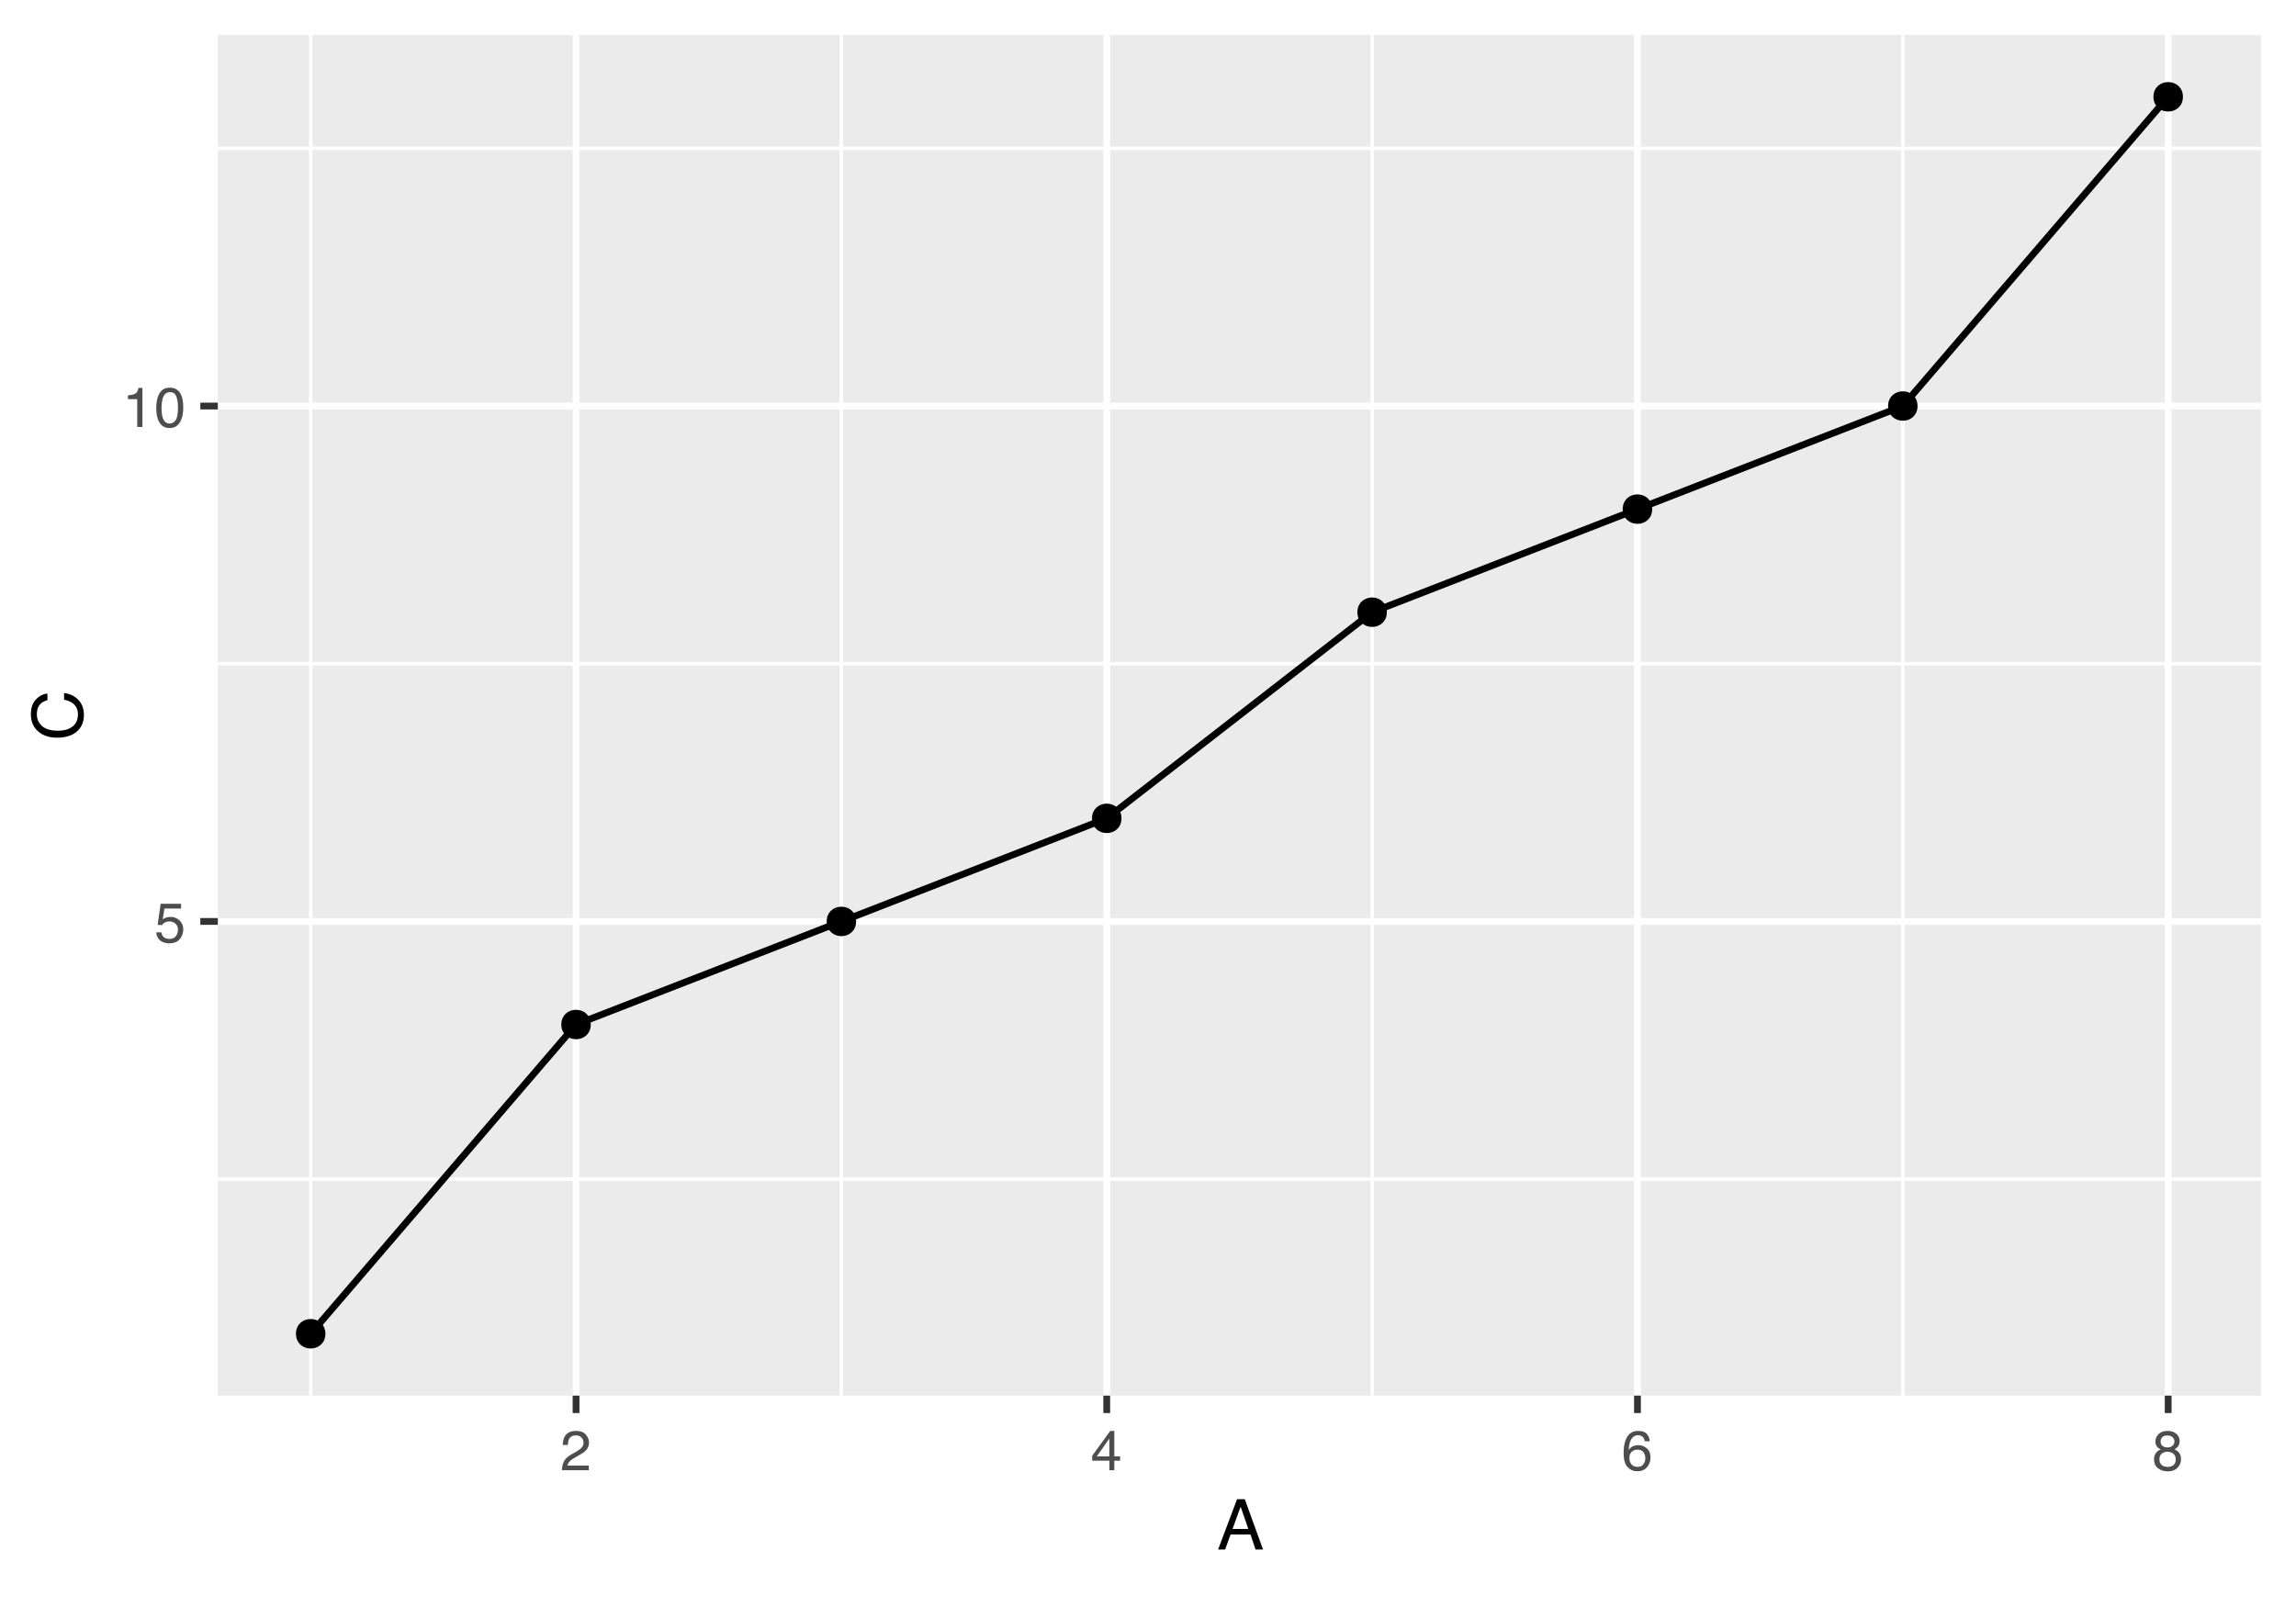
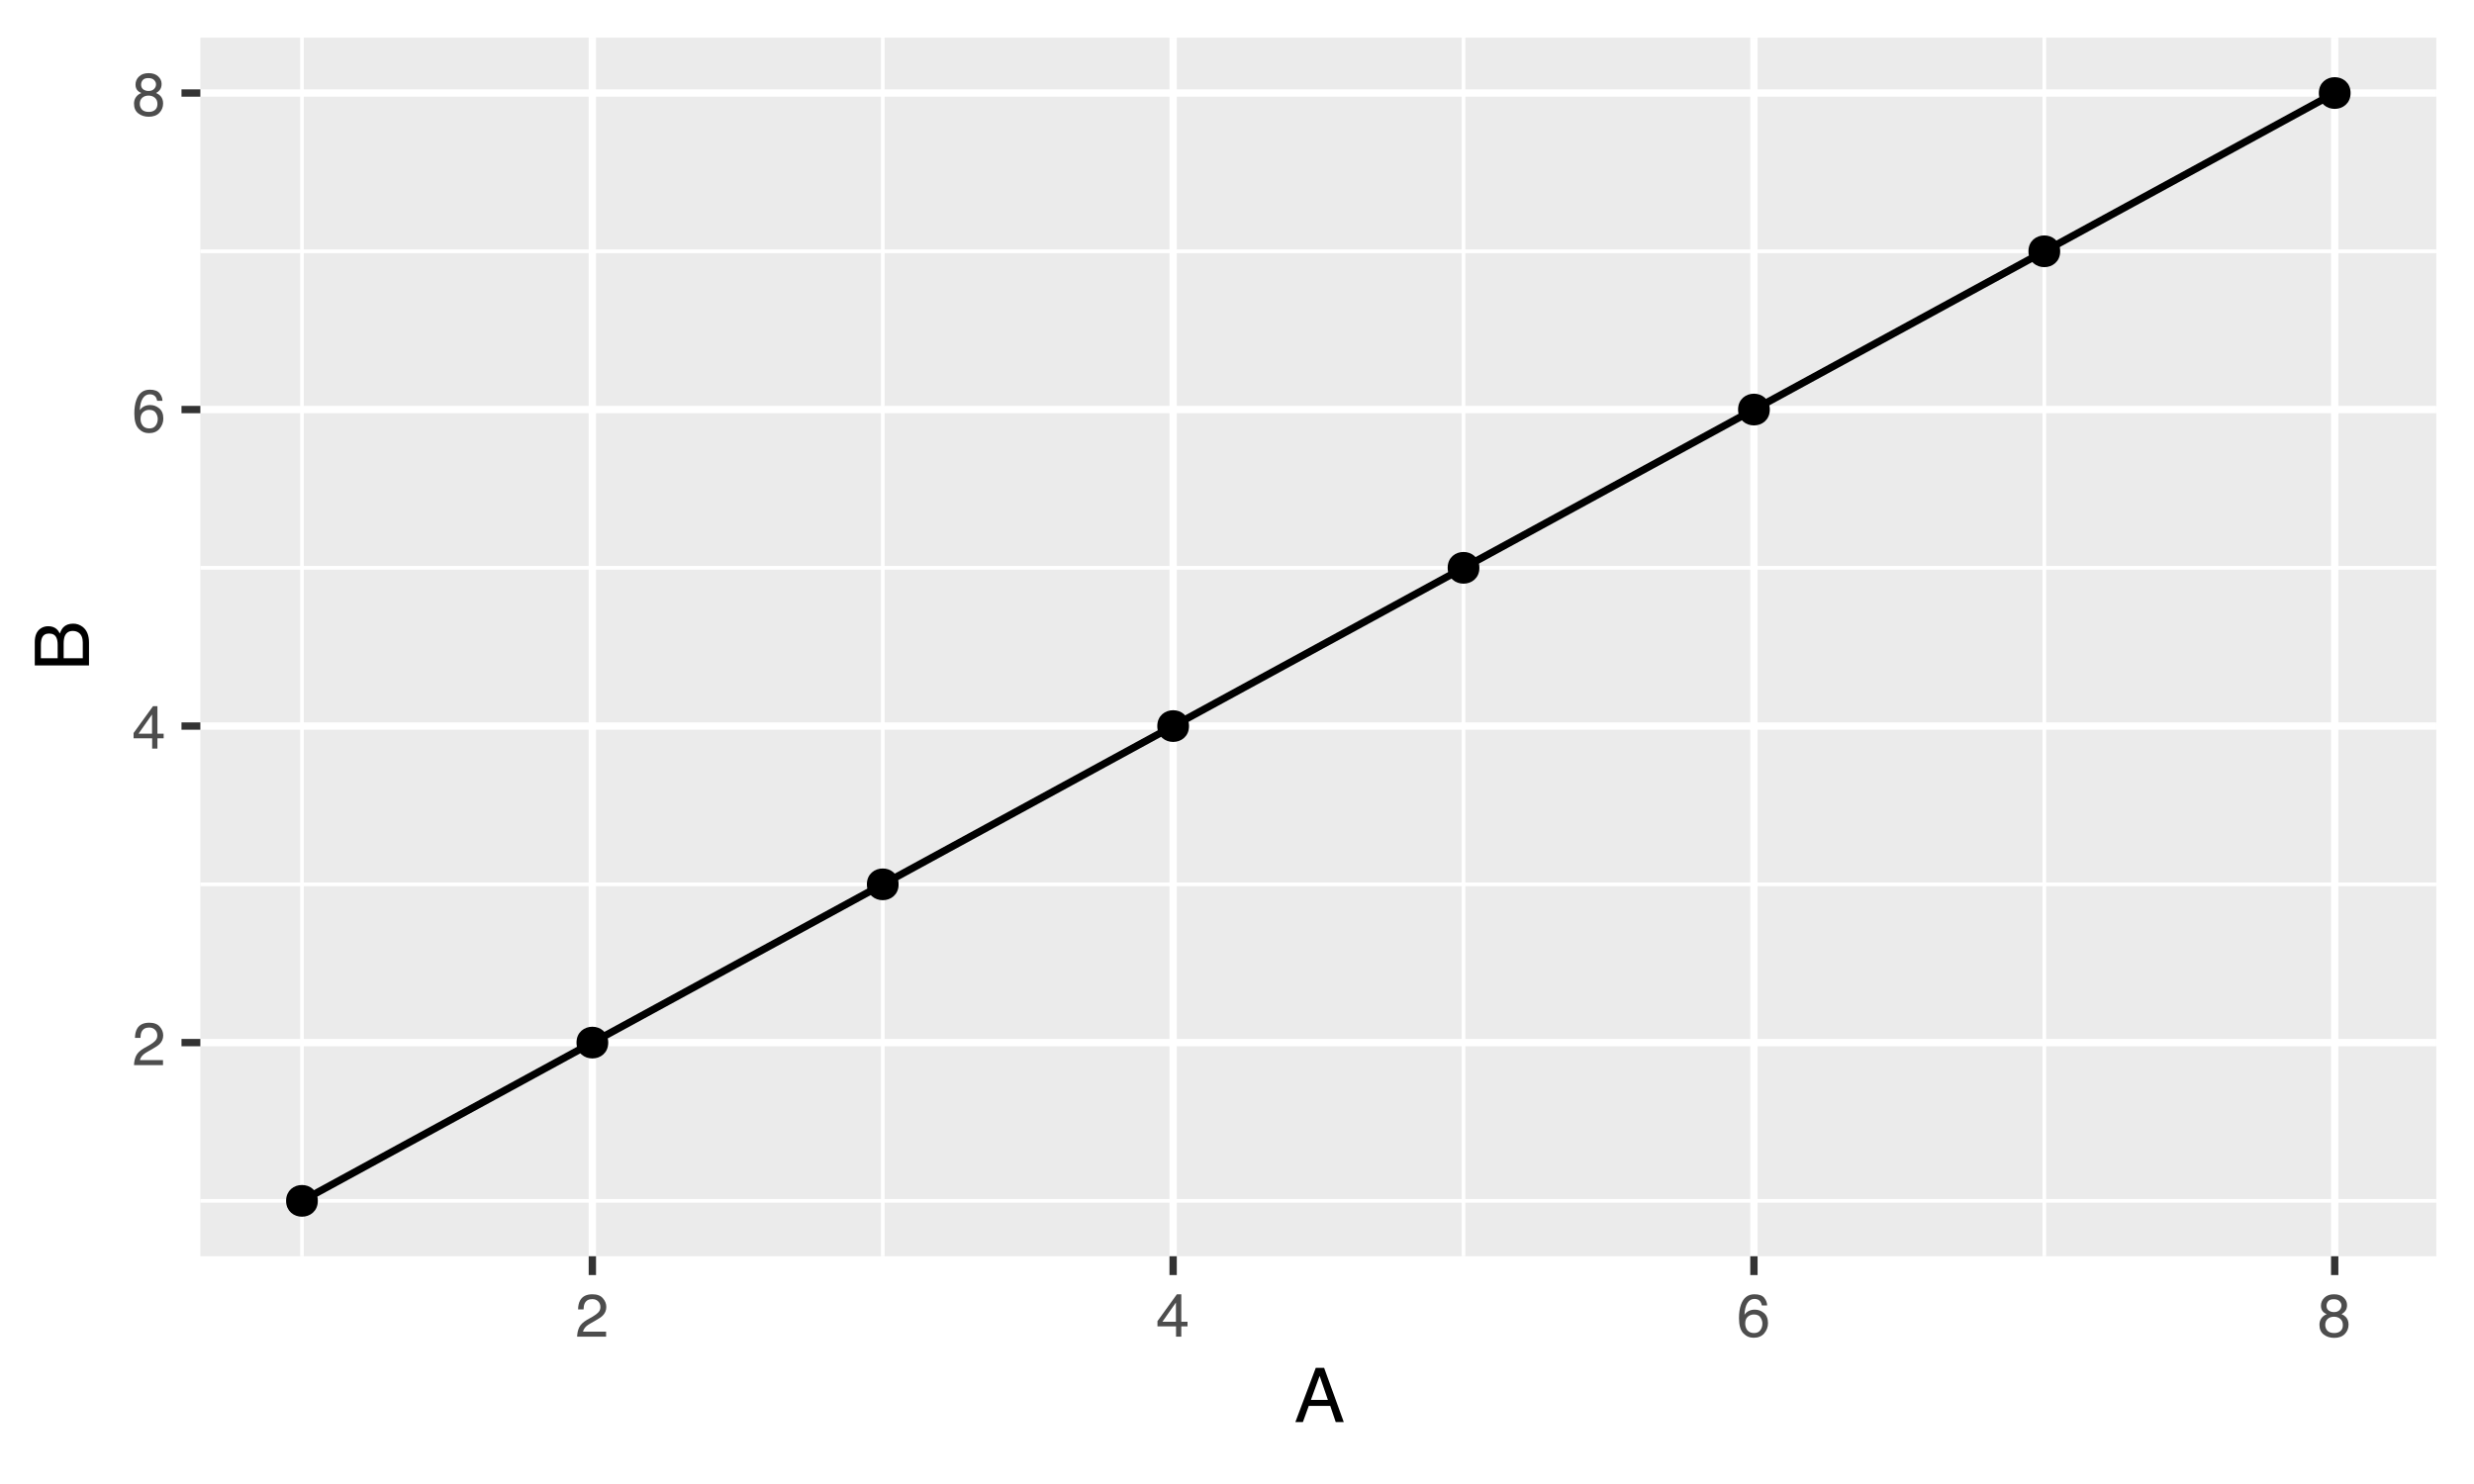
- <svg xmlns="http://www.w3.org/2000/svg" xmlns:xlink="http://www.w3.org/1999/xlink" width="360pt" height="252pt" viewBox="0 0 360 252">
+ <svg xmlns="http://www.w3.org/2000/svg" xmlns:xlink="http://www.w3.org/1999/xlink" width="360pt" height="216pt" viewBox="0 0 360 216">
  <defs>
    <g>
      <g id="glyph-0-0">
        <path d="M 0.281 0 L 0.281 -6.312 L 5.297 -6.312 L 5.297 0 Z M 4.5 -0.797 L 4.5 -5.516 L 1.078 -5.516 L 1.078 -0.797 Z M 4.5 -0.797 " />
      </g>
      <g id="glyph-0-1">
-         <path d="M 1.094 -1.562 C 1.133 -1.125 1.336 -0.82 1.703 -0.656 C 1.879 -0.57 2.094 -0.531 2.344 -0.531 C 2.801 -0.531 3.141 -0.676 3.359 -0.969 C 3.578 -1.258 3.688 -1.582 3.688 -1.938 C 3.688 -2.363 3.555 -2.691 3.297 -2.922 C 3.035 -3.16 2.719 -3.281 2.344 -3.281 C 2.082 -3.281 1.852 -3.227 1.656 -3.125 C 1.469 -3.02 1.305 -2.879 1.172 -2.703 L 0.5 -2.734 L 0.969 -6.047 L 4.172 -6.047 L 4.172 -5.297 L 1.562 -5.297 L 1.297 -3.594 C 1.43 -3.695 1.566 -3.773 1.703 -3.828 C 1.93 -3.93 2.195 -3.984 2.5 -3.984 C 3.062 -3.984 3.535 -3.801 3.922 -3.438 C 4.316 -3.07 4.516 -2.609 4.516 -2.047 C 4.516 -1.461 4.332 -0.945 3.969 -0.5 C 3.613 -0.062 3.047 0.156 2.266 0.156 C 1.754 0.156 1.305 0.012 0.922 -0.266 C 0.547 -0.547 0.332 -0.977 0.281 -1.562 Z M 1.094 -1.562 " />
+         <path d="M 0.281 0 C 0.301 -0.531 0.406 -0.988 0.594 -1.375 C 0.789 -1.77 1.164 -2.129 1.719 -2.453 L 2.547 -2.922 C 2.91 -3.141 3.164 -3.328 3.312 -3.484 C 3.551 -3.711 3.672 -3.984 3.672 -4.297 C 3.672 -4.648 3.562 -4.93 3.344 -5.141 C 3.133 -5.359 2.848 -5.469 2.484 -5.469 C 1.961 -5.469 1.598 -5.266 1.391 -4.859 C 1.285 -4.648 1.227 -4.352 1.219 -3.969 L 0.422 -3.969 C 0.43 -4.5 0.531 -4.938 0.719 -5.281 C 1.051 -5.875 1.645 -6.172 2.5 -6.172 C 3.195 -6.172 3.707 -5.977 4.031 -5.594 C 4.363 -5.219 4.531 -4.797 4.531 -4.328 C 4.531 -3.836 4.352 -3.414 4 -3.062 C 3.801 -2.863 3.441 -2.617 2.922 -2.328 L 2.344 -2 C 2.062 -1.844 1.836 -1.695 1.672 -1.562 C 1.391 -1.312 1.211 -1.035 1.141 -0.734 L 4.5 -0.734 L 4.5 0 Z M 0.281 0 " />
      </g>
      <g id="glyph-0-2">
-         <path d="M 0.844 -4.359 L 0.844 -4.953 C 1.395 -5.004 1.781 -5.094 2 -5.219 C 2.227 -5.344 2.395 -5.645 2.5 -6.125 L 3.109 -6.125 L 3.109 0 L 2.297 0 L 2.297 -4.359 Z M 0.844 -4.359 " />
+         <path d="M 2.906 -2.172 L 2.906 -4.969 L 0.938 -2.172 Z M 2.922 0 L 2.922 -1.5 L 0.219 -1.5 L 0.219 -2.266 L 3.047 -6.172 L 3.688 -6.172 L 3.688 -2.172 L 4.594 -2.172 L 4.594 -1.5 L 3.688 -1.5 L 3.688 0 Z M 2.922 0 " />
      </g>
      <g id="glyph-0-3">
-         <path d="M 2.375 -6.156 C 3.176 -6.156 3.754 -5.828 4.109 -5.172 C 4.379 -4.66 4.516 -3.961 4.516 -3.078 C 4.516 -2.242 4.391 -1.555 4.141 -1.016 C 3.785 -0.223 3.195 0.172 2.375 0.172 C 1.633 0.172 1.082 -0.148 0.719 -0.797 C 0.426 -1.328 0.281 -2.047 0.281 -2.953 C 0.281 -3.648 0.367 -4.25 0.547 -4.75 C 0.879 -5.688 1.488 -6.156 2.375 -6.156 Z M 2.375 -0.531 C 2.77 -0.531 3.086 -0.707 3.328 -1.062 C 3.566 -1.426 3.688 -2.086 3.688 -3.047 C 3.688 -3.754 3.598 -4.332 3.422 -4.781 C 3.254 -5.227 2.922 -5.453 2.422 -5.453 C 1.973 -5.453 1.641 -5.238 1.422 -4.812 C 1.211 -4.383 1.109 -3.754 1.109 -2.922 C 1.109 -2.297 1.176 -1.789 1.312 -1.406 C 1.52 -0.82 1.875 -0.531 2.375 -0.531 Z M 2.375 -0.531 " />
+         <path d="M 2.578 -6.172 C 3.266 -6.172 3.742 -5.992 4.016 -5.641 C 4.285 -5.285 4.422 -4.922 4.422 -4.547 L 3.656 -4.547 C 3.602 -4.785 3.531 -4.973 3.438 -5.109 C 3.25 -5.367 2.961 -5.5 2.578 -5.5 C 2.148 -5.5 1.805 -5.297 1.547 -4.891 C 1.297 -4.492 1.156 -3.926 1.125 -3.188 C 1.301 -3.445 1.523 -3.641 1.797 -3.766 C 2.047 -3.879 2.32 -3.938 2.625 -3.938 C 3.133 -3.938 3.582 -3.77 3.969 -3.438 C 4.352 -3.113 4.547 -2.625 4.547 -1.969 C 4.547 -1.414 4.363 -0.922 4 -0.484 C 3.633 -0.055 3.117 0.156 2.453 0.156 C 1.867 0.156 1.367 -0.062 0.953 -0.5 C 0.535 -0.938 0.328 -1.672 0.328 -2.703 C 0.328 -3.461 0.422 -4.109 0.609 -4.641 C 0.961 -5.66 1.617 -6.172 2.578 -6.172 Z M 2.516 -0.531 C 2.922 -0.531 3.223 -0.664 3.422 -0.938 C 3.629 -1.207 3.734 -1.531 3.734 -1.906 C 3.734 -2.219 3.641 -2.516 3.453 -2.797 C 3.273 -3.086 2.953 -3.234 2.484 -3.234 C 2.148 -3.234 1.859 -3.125 1.609 -2.906 C 1.359 -2.688 1.234 -2.352 1.234 -1.906 C 1.234 -1.52 1.344 -1.191 1.562 -0.922 C 1.789 -0.66 2.109 -0.531 2.516 -0.531 Z M 2.516 -0.531 " />
      </g>
      <g id="glyph-0-4">
-         <path d="M 0.281 0 C 0.301 -0.531 0.406 -0.988 0.594 -1.375 C 0.789 -1.77 1.164 -2.129 1.719 -2.453 L 2.547 -2.922 C 2.91 -3.141 3.164 -3.328 3.312 -3.484 C 3.551 -3.711 3.672 -3.984 3.672 -4.297 C 3.672 -4.648 3.562 -4.93 3.344 -5.141 C 3.133 -5.359 2.848 -5.469 2.484 -5.469 C 1.961 -5.469 1.598 -5.266 1.391 -4.859 C 1.285 -4.648 1.227 -4.352 1.219 -3.969 L 0.422 -3.969 C 0.43 -4.5 0.531 -4.938 0.719 -5.281 C 1.051 -5.875 1.645 -6.172 2.5 -6.172 C 3.195 -6.172 3.707 -5.977 4.031 -5.594 C 4.363 -5.219 4.531 -4.797 4.531 -4.328 C 4.531 -3.836 4.352 -3.414 4 -3.062 C 3.801 -2.863 3.441 -2.617 2.922 -2.328 L 2.344 -2 C 2.062 -1.844 1.836 -1.695 1.672 -1.562 C 1.391 -1.312 1.211 -1.035 1.141 -0.734 L 4.5 -0.734 L 4.5 0 Z M 0.281 0 " />
-       </g>
-       <g id="glyph-0-5">
-         <path d="M 2.906 -2.172 L 2.906 -4.969 L 0.938 -2.172 Z M 2.922 0 L 2.922 -1.5 L 0.219 -1.5 L 0.219 -2.266 L 3.047 -6.172 L 3.688 -6.172 L 3.688 -2.172 L 4.594 -2.172 L 4.594 -1.5 L 3.688 -1.5 L 3.688 0 Z M 2.922 0 " />
-       </g>
-       <g id="glyph-0-6">
-         <path d="M 2.578 -6.172 C 3.266 -6.172 3.742 -5.992 4.016 -5.641 C 4.285 -5.285 4.422 -4.922 4.422 -4.547 L 3.656 -4.547 C 3.602 -4.785 3.531 -4.973 3.438 -5.109 C 3.25 -5.367 2.961 -5.5 2.578 -5.5 C 2.148 -5.5 1.805 -5.297 1.547 -4.891 C 1.297 -4.492 1.156 -3.926 1.125 -3.188 C 1.301 -3.445 1.523 -3.641 1.797 -3.766 C 2.047 -3.879 2.32 -3.938 2.625 -3.938 C 3.133 -3.938 3.582 -3.77 3.969 -3.438 C 4.352 -3.113 4.547 -2.625 4.547 -1.969 C 4.547 -1.414 4.363 -0.922 4 -0.484 C 3.633 -0.055 3.117 0.156 2.453 0.156 C 1.867 0.156 1.367 -0.062 0.953 -0.5 C 0.535 -0.938 0.328 -1.672 0.328 -2.703 C 0.328 -3.461 0.422 -4.109 0.609 -4.641 C 0.961 -5.66 1.617 -6.172 2.578 -6.172 Z M 2.516 -0.531 C 2.922 -0.531 3.223 -0.664 3.422 -0.938 C 3.629 -1.207 3.734 -1.531 3.734 -1.906 C 3.734 -2.219 3.641 -2.516 3.453 -2.797 C 3.273 -3.086 2.953 -3.234 2.484 -3.234 C 2.148 -3.234 1.859 -3.125 1.609 -2.906 C 1.359 -2.688 1.234 -2.352 1.234 -1.906 C 1.234 -1.52 1.344 -1.191 1.562 -0.922 C 1.789 -0.66 2.109 -0.531 2.516 -0.531 Z M 2.516 -0.531 " />
-       </g>
-       <g id="glyph-0-7">
        <path d="M 2.391 -3.578 C 2.734 -3.578 3 -3.672 3.188 -3.859 C 3.383 -4.047 3.484 -4.273 3.484 -4.547 C 3.484 -4.773 3.391 -4.984 3.203 -5.172 C 3.016 -5.359 2.734 -5.453 2.359 -5.453 C 1.992 -5.453 1.727 -5.359 1.562 -5.172 C 1.395 -4.984 1.312 -4.758 1.312 -4.5 C 1.312 -4.207 1.414 -3.977 1.625 -3.812 C 1.844 -3.656 2.098 -3.578 2.391 -3.578 Z M 2.438 -0.531 C 2.801 -0.531 3.098 -0.625 3.328 -0.812 C 3.566 -1.008 3.688 -1.301 3.688 -1.688 C 3.688 -2.082 3.562 -2.383 3.312 -2.594 C 3.07 -2.801 2.766 -2.906 2.391 -2.906 C 2.016 -2.906 1.707 -2.797 1.469 -2.578 C 1.238 -2.367 1.125 -2.078 1.125 -1.703 C 1.125 -1.391 1.227 -1.113 1.438 -0.875 C 1.656 -0.645 1.988 -0.531 2.438 -0.531 Z M 1.344 -3.281 C 1.125 -3.375 0.957 -3.477 0.844 -3.594 C 0.613 -3.82 0.5 -4.125 0.5 -4.5 C 0.5 -4.957 0.664 -5.348 1 -5.672 C 1.332 -6.004 1.801 -6.172 2.406 -6.172 C 3 -6.172 3.461 -6.016 3.797 -5.703 C 4.129 -5.391 4.297 -5.023 4.297 -4.609 C 4.297 -4.223 4.195 -3.914 4 -3.688 C 3.895 -3.551 3.727 -3.414 3.5 -3.281 C 3.758 -3.164 3.961 -3.031 4.109 -2.875 C 4.379 -2.594 4.516 -2.223 4.516 -1.766 C 4.516 -1.223 4.332 -0.766 3.969 -0.391 C 3.602 -0.016 3.086 0.172 2.422 0.172 C 1.828 0.172 1.32 0.008 0.906 -0.312 C 0.488 -0.633 0.281 -1.109 0.281 -1.734 C 0.281 -2.086 0.367 -2.395 0.547 -2.656 C 0.723 -2.926 0.988 -3.133 1.344 -3.281 Z M 1.344 -3.281 " />
      </g>
      <g id="glyph-1-0">
        <path d="M 0.359 0 L 0.359 -7.891 L 6.625 -7.891 L 6.625 0 Z M 5.625 -0.984 L 5.625 -6.906 L 1.344 -6.906 L 1.344 -0.984 Z M 5.625 -0.984 " />
      </g>
      <g id="glyph-1-1">
        <path d="M 4.891 -3.234 L 3.688 -6.719 L 2.422 -3.234 Z M 3.125 -7.891 L 4.344 -7.891 L 7.203 0 L 6.031 0 L 5.234 -2.359 L 2.109 -2.359 L 1.25 0 L 0.156 0 Z M 3.125 -7.891 " />
      </g>
      <g id="glyph-2-0">
        <path d="M 0 -0.359 L -7.891 -0.359 L -7.891 -6.625 L 0 -6.625 Z M -0.984 -5.625 L -6.906 -5.625 L -6.906 -1.344 L -0.984 -1.344 Z M -0.984 -5.625 " />
      </g>
      <g id="glyph-2-1">
-         <path d="M -8.109 -4.156 C -8.109 -5.156 -7.844 -5.93 -7.312 -6.484 C -6.789 -7.035 -6.191 -7.344 -5.516 -7.406 L -5.516 -6.359 C -6.023 -6.242 -6.426 -6.008 -6.719 -5.656 C -7.02 -5.301 -7.172 -4.805 -7.172 -4.172 C -7.172 -3.398 -6.895 -2.773 -6.344 -2.297 C -5.801 -1.816 -4.969 -1.578 -3.844 -1.578 C -2.914 -1.578 -2.164 -1.789 -1.594 -2.219 C -1.02 -2.656 -0.734 -3.301 -0.734 -4.156 C -0.734 -4.938 -1.035 -5.535 -1.641 -5.953 C -1.961 -6.172 -2.383 -6.332 -2.906 -6.438 L -2.906 -7.484 C -2.07 -7.391 -1.375 -7.082 -0.812 -6.562 C -0.133 -5.938 0.203 -5.086 0.203 -4.016 C 0.203 -3.098 -0.07 -2.332 -0.625 -1.719 C -1.363 -0.895 -2.5 -0.484 -4.031 -0.484 C -5.195 -0.484 -6.148 -0.789 -6.891 -1.406 C -7.703 -2.07 -8.109 -2.988 -8.109 -4.156 Z M -8.109 -3.953 Z M -8.109 -3.953 " />
+         <path d="M -4.562 -3.797 C -4.562 -4.254 -4.625 -4.609 -4.75 -4.859 C -4.938 -5.254 -5.289 -5.453 -5.812 -5.453 C -6.32 -5.453 -6.664 -5.238 -6.844 -4.812 C -6.945 -4.582 -7 -4.234 -7 -3.766 L -7 -1.859 L -4.562 -1.859 Z M -0.906 -4.156 C -0.906 -4.812 -1.098 -5.281 -1.484 -5.562 C -1.723 -5.738 -2.016 -5.828 -2.359 -5.828 C -2.93 -5.828 -3.32 -5.57 -3.531 -5.062 C -3.633 -4.789 -3.688 -4.43 -3.688 -3.984 L -3.688 -1.859 L -0.906 -1.859 Z M -7.891 -0.812 L -7.891 -4.203 C -7.891 -5.129 -7.613 -5.785 -7.062 -6.172 C -6.738 -6.398 -6.363 -6.516 -5.938 -6.516 C -5.438 -6.516 -5.023 -6.375 -4.703 -6.094 C -4.535 -5.945 -4.383 -5.734 -4.25 -5.453 C -4.094 -5.859 -3.922 -6.16 -3.734 -6.359 C -3.391 -6.711 -2.91 -6.891 -2.297 -6.891 C -1.797 -6.891 -1.336 -6.734 -0.922 -6.422 C -0.305 -5.941 0 -5.18 0 -4.141 L 0 -0.812 Z M -7.891 -0.812 " />
      </g>
    </g>
    <clipPath id="clip-0">
-       <path clip-rule="nonzero" d="M 34.152 5.48 L 354.523 5.48 L 354.523 218.852 L 34.152 218.852 Z M 34.152 5.48 " />
+       <path clip-rule="nonzero" d="M 29.152 5.48 L 354.523 5.48 L 354.523 182.852 L 29.152 182.852 Z M 29.152 5.48 " />
    </clipPath>
    <clipPath id="clip-1">
-       <path clip-rule="nonzero" d="M 34.152 184 L 354.523 184 L 354.523 186 L 34.152 186 Z M 34.152 184 " />
+       <path clip-rule="nonzero" d="M 29.152 174 L 354.523 174 L 354.523 176 L 29.152 176 Z M 29.152 174 " />
    </clipPath>
    <clipPath id="clip-2">
-       <path clip-rule="nonzero" d="M 34.152 103 L 354.523 103 L 354.523 105 L 34.152 105 Z M 34.152 103 " />
+       <path clip-rule="nonzero" d="M 29.152 128 L 354.523 128 L 354.523 129 L 29.152 129 Z M 29.152 128 " />
    </clipPath>
    <clipPath id="clip-3">
-       <path clip-rule="nonzero" d="M 34.152 22 L 354.523 22 L 354.523 24 L 34.152 24 Z M 34.152 22 " />
+       <path clip-rule="nonzero" d="M 29.152 82 L 354.523 82 L 354.523 83 L 29.152 83 Z M 29.152 82 " />
    </clipPath>
    <clipPath id="clip-4">
-       <path clip-rule="nonzero" d="M 48 5.48 L 49 5.48 L 49 218.852 L 48 218.852 Z M 48 5.48 " />
+       <path clip-rule="nonzero" d="M 29.152 36 L 354.523 36 L 354.523 37 L 29.152 37 Z M 29.152 36 " />
    </clipPath>
    <clipPath id="clip-5">
-       <path clip-rule="nonzero" d="M 131 5.48 L 133 5.48 L 133 218.852 L 131 218.852 Z M 131 5.48 " />
+       <path clip-rule="nonzero" d="M 43 5.48 L 45 5.48 L 45 182.852 L 43 182.852 Z M 43 5.48 " />
    </clipPath>
    <clipPath id="clip-6">
-       <path clip-rule="nonzero" d="M 214 5.48 L 216 5.48 L 216 218.852 L 214 218.852 Z M 214 5.48 " />
+       <path clip-rule="nonzero" d="M 128 5.48 L 129 5.48 L 129 182.852 L 128 182.852 Z M 128 5.48 " />
    </clipPath>
    <clipPath id="clip-7">
-       <path clip-rule="nonzero" d="M 298 5.48 L 299 5.48 L 299 218.852 L 298 218.852 Z M 298 5.48 " />
+       <path clip-rule="nonzero" d="M 212 5.48 L 214 5.48 L 214 182.852 L 212 182.852 Z M 212 5.48 " />
    </clipPath>
    <clipPath id="clip-8">
-       <path clip-rule="nonzero" d="M 34.152 143 L 354.523 143 L 354.523 146 L 34.152 146 Z M 34.152 143 " />
+       <path clip-rule="nonzero" d="M 297 5.48 L 298 5.48 L 298 182.852 L 297 182.852 Z M 297 5.48 " />
    </clipPath>
    <clipPath id="clip-9">
-       <path clip-rule="nonzero" d="M 34.152 63 L 354.523 63 L 354.523 65 L 34.152 65 Z M 34.152 63 " />
+       <path clip-rule="nonzero" d="M 29.152 151 L 354.523 151 L 354.523 153 L 29.152 153 Z M 29.152 151 " />
    </clipPath>
    <clipPath id="clip-10">
-       <path clip-rule="nonzero" d="M 89 5.48 L 91 5.48 L 91 218.852 L 89 218.852 Z M 89 5.48 " />
+       <path clip-rule="nonzero" d="M 29.152 105 L 354.523 105 L 354.523 107 L 29.152 107 Z M 29.152 105 " />
    </clipPath>
    <clipPath id="clip-11">
-       <path clip-rule="nonzero" d="M 172 5.48 L 175 5.48 L 175 218.852 L 172 218.852 Z M 172 5.48 " />
+       <path clip-rule="nonzero" d="M 29.152 59 L 354.523 59 L 354.523 61 L 29.152 61 Z M 29.152 59 " />
    </clipPath>
    <clipPath id="clip-12">
-       <path clip-rule="nonzero" d="M 256 5.48 L 258 5.48 L 258 218.852 L 256 218.852 Z M 256 5.48 " />
+       <path clip-rule="nonzero" d="M 29.152 13 L 354.523 13 L 354.523 15 L 29.152 15 Z M 29.152 13 " />
    </clipPath>
    <clipPath id="clip-13">
-       <path clip-rule="nonzero" d="M 339 5.48 L 341 5.48 L 341 218.852 L 339 218.852 Z M 339 5.48 " />
+       <path clip-rule="nonzero" d="M 85 5.48 L 87 5.48 L 87 182.852 L 85 182.852 Z M 85 5.48 " />
+     </clipPath>
+     <clipPath id="clip-14">
+       <path clip-rule="nonzero" d="M 170 5.48 L 172 5.48 L 172 182.852 L 170 182.852 Z M 170 5.48 " />
+     </clipPath>
+     <clipPath id="clip-15">
+       <path clip-rule="nonzero" d="M 254 5.48 L 256 5.48 L 256 182.852 L 254 182.852 Z M 254 5.48 " />
+     </clipPath>
+     <clipPath id="clip-16">
+       <path clip-rule="nonzero" d="M 339 5.48 L 341 5.48 L 341 182.852 L 339 182.852 Z M 339 5.48 " />
    </clipPath>
  </defs>
-   <rect x="-36" y="-25.2" width="432" height="302.4" fill="rgb(100%, 100%, 100%)" fill-opacity="1" />
-   <rect x="-36" y="-25.2" width="432" height="302.4" fill="rgb(100%, 100%, 100%)" fill-opacity="1" />
-   <path fill="none" stroke-width="1.067" stroke-linecap="round" stroke-linejoin="round" stroke="rgb(100%, 100%, 100%)" stroke-opacity="1" stroke-miterlimit="10" d="M 0 252 L 360 252 L 360 0 L 0 0 Z M 0 252 " />
+   <rect x="-36" y="-21.6" width="432" height="259.2" fill="rgb(100%, 100%, 100%)" fill-opacity="1" />
+   <rect x="-36" y="-21.6" width="432" height="259.2" fill="rgb(100%, 100%, 100%)" fill-opacity="1" />
+   <path fill="none" stroke-width="1.067" stroke-linecap="round" stroke-linejoin="round" stroke="rgb(100%, 100%, 100%)" stroke-opacity="1" stroke-miterlimit="10" d="M 0 216 L 360 216 L 360 0 L 0 0 Z M 0 216 " />
  <g clip-path="url(#clip-0)">
-     <path fill-rule="nonzero" fill="rgb(92.157%, 92.157%, 92.157%)" fill-opacity="1" d="M 34.152 218.848 L 354.523 218.848 L 354.523 5.477 L 34.152 5.477 Z M 34.152 218.848 " />
+     <path fill-rule="nonzero" fill="rgb(92.157%, 92.157%, 92.157%)" fill-opacity="1" d="M 29.152 182.848 L 354.523 182.848 L 354.523 5.477 L 29.152 5.477 Z M 29.152 182.848 " />
  </g>
  <g clip-path="url(#clip-1)">
-     <path fill="none" stroke-width="0.533" stroke-linecap="butt" stroke-linejoin="round" stroke="rgb(100%, 100%, 100%)" stroke-opacity="1" stroke-miterlimit="10" d="M 34.152 184.902 L 354.52 184.902 " />
+     <path fill="none" stroke-width="0.533" stroke-linecap="butt" stroke-linejoin="round" stroke="rgb(100%, 100%, 100%)" stroke-opacity="1" stroke-miterlimit="10" d="M 29.152 174.785 L 354.52 174.785 " />
  </g>
  <g clip-path="url(#clip-2)">
-     <path fill="none" stroke-width="0.533" stroke-linecap="butt" stroke-linejoin="round" stroke="rgb(100%, 100%, 100%)" stroke-opacity="1" stroke-miterlimit="10" d="M 34.152 104.082 L 354.52 104.082 " />
+     <path fill="none" stroke-width="0.533" stroke-linecap="butt" stroke-linejoin="round" stroke="rgb(100%, 100%, 100%)" stroke-opacity="1" stroke-miterlimit="10" d="M 29.152 128.719 L 354.52 128.719 " />
  </g>
  <g clip-path="url(#clip-3)">
-     <path fill="none" stroke-width="0.533" stroke-linecap="butt" stroke-linejoin="round" stroke="rgb(100%, 100%, 100%)" stroke-opacity="1" stroke-miterlimit="10" d="M 34.152 23.262 L 354.52 23.262 " />
+     <path fill="none" stroke-width="0.533" stroke-linecap="butt" stroke-linejoin="round" stroke="rgb(100%, 100%, 100%)" stroke-opacity="1" stroke-miterlimit="10" d="M 29.152 82.648 L 354.52 82.648 " />
  </g>
  <g clip-path="url(#clip-4)">
-     <path fill="none" stroke-width="0.533" stroke-linecap="butt" stroke-linejoin="round" stroke="rgb(100%, 100%, 100%)" stroke-opacity="1" stroke-miterlimit="10" d="M 48.715 218.848 L 48.715 5.48 " />
+     <path fill="none" stroke-width="0.533" stroke-linecap="butt" stroke-linejoin="round" stroke="rgb(100%, 100%, 100%)" stroke-opacity="1" stroke-miterlimit="10" d="M 29.152 36.578 L 354.52 36.578 " />
  </g>
  <g clip-path="url(#clip-5)">
-     <path fill="none" stroke-width="0.533" stroke-linecap="butt" stroke-linejoin="round" stroke="rgb(100%, 100%, 100%)" stroke-opacity="1" stroke-miterlimit="10" d="M 131.926 218.848 L 131.926 5.48 " />
+     <path fill="none" stroke-width="0.533" stroke-linecap="butt" stroke-linejoin="round" stroke="rgb(100%, 100%, 100%)" stroke-opacity="1" stroke-miterlimit="10" d="M 43.941 182.848 L 43.941 5.48 " />
  </g>
  <g clip-path="url(#clip-6)">
-     <path fill="none" stroke-width="0.533" stroke-linecap="butt" stroke-linejoin="round" stroke="rgb(100%, 100%, 100%)" stroke-opacity="1" stroke-miterlimit="10" d="M 215.141 218.848 L 215.141 5.48 " />
+     <path fill="none" stroke-width="0.533" stroke-linecap="butt" stroke-linejoin="round" stroke="rgb(100%, 100%, 100%)" stroke-opacity="1" stroke-miterlimit="10" d="M 128.453 182.848 L 128.453 5.48 " />
  </g>
  <g clip-path="url(#clip-7)">
-     <path fill="none" stroke-width="0.533" stroke-linecap="butt" stroke-linejoin="round" stroke="rgb(100%, 100%, 100%)" stroke-opacity="1" stroke-miterlimit="10" d="M 298.352 218.848 L 298.352 5.48 " />
+     <path fill="none" stroke-width="0.533" stroke-linecap="butt" stroke-linejoin="round" stroke="rgb(100%, 100%, 100%)" stroke-opacity="1" stroke-miterlimit="10" d="M 212.965 182.848 L 212.965 5.48 " />
  </g>
  <g clip-path="url(#clip-8)">
-     <path fill="none" stroke-width="1.067" stroke-linecap="butt" stroke-linejoin="round" stroke="rgb(100%, 100%, 100%)" stroke-opacity="1" stroke-miterlimit="10" d="M 34.152 144.492 L 354.52 144.492 " />
+     <path fill="none" stroke-width="0.533" stroke-linecap="butt" stroke-linejoin="round" stroke="rgb(100%, 100%, 100%)" stroke-opacity="1" stroke-miterlimit="10" d="M 297.477 182.848 L 297.477 5.48 " />
  </g>
  <g clip-path="url(#clip-9)">
-     <path fill="none" stroke-width="1.067" stroke-linecap="butt" stroke-linejoin="round" stroke="rgb(100%, 100%, 100%)" stroke-opacity="1" stroke-miterlimit="10" d="M 34.152 63.672 L 354.52 63.672 " />
+     <path fill="none" stroke-width="1.067" stroke-linecap="butt" stroke-linejoin="round" stroke="rgb(100%, 100%, 100%)" stroke-opacity="1" stroke-miterlimit="10" d="M 29.152 151.754 L 354.52 151.754 " />
  </g>
  <g clip-path="url(#clip-10)">
-     <path fill="none" stroke-width="1.067" stroke-linecap="butt" stroke-linejoin="round" stroke="rgb(100%, 100%, 100%)" stroke-opacity="1" stroke-miterlimit="10" d="M 90.32 218.848 L 90.32 5.48 " />
+     <path fill="none" stroke-width="1.067" stroke-linecap="butt" stroke-linejoin="round" stroke="rgb(100%, 100%, 100%)" stroke-opacity="1" stroke-miterlimit="10" d="M 29.152 105.684 L 354.52 105.684 " />
  </g>
  <g clip-path="url(#clip-11)">
-     <path fill="none" stroke-width="1.067" stroke-linecap="butt" stroke-linejoin="round" stroke="rgb(100%, 100%, 100%)" stroke-opacity="1" stroke-miterlimit="10" d="M 173.531 218.848 L 173.531 5.48 " />
+     <path fill="none" stroke-width="1.067" stroke-linecap="butt" stroke-linejoin="round" stroke="rgb(100%, 100%, 100%)" stroke-opacity="1" stroke-miterlimit="10" d="M 29.152 59.613 L 354.52 59.613 " />
  </g>
  <g clip-path="url(#clip-12)">
-     <path fill="none" stroke-width="1.067" stroke-linecap="butt" stroke-linejoin="round" stroke="rgb(100%, 100%, 100%)" stroke-opacity="1" stroke-miterlimit="10" d="M 256.746 218.848 L 256.746 5.48 " />
+     <path fill="none" stroke-width="1.067" stroke-linecap="butt" stroke-linejoin="round" stroke="rgb(100%, 100%, 100%)" stroke-opacity="1" stroke-miterlimit="10" d="M 29.152 13.543 L 354.52 13.543 " />
  </g>
  <g clip-path="url(#clip-13)">
-     <path fill="none" stroke-width="1.067" stroke-linecap="butt" stroke-linejoin="round" stroke="rgb(100%, 100%, 100%)" stroke-opacity="1" stroke-miterlimit="10" d="M 339.957 218.848 L 339.957 5.48 " />
+     <path fill="none" stroke-width="1.067" stroke-linecap="butt" stroke-linejoin="round" stroke="rgb(100%, 100%, 100%)" stroke-opacity="1" stroke-miterlimit="10" d="M 86.195 182.848 L 86.195 5.48 " />
  </g>
-   <path fill-rule="nonzero" fill="rgb(0%, 0%, 0%)" fill-opacity="1" stroke-width="0.709" stroke-linecap="round" stroke-linejoin="round" stroke="rgb(0%, 0%, 0%)" stroke-opacity="1" stroke-miterlimit="10" d="M 50.668 209.152 C 50.668 211.758 46.758 211.758 46.758 209.152 C 46.758 206.543 50.668 206.543 50.668 209.152 " />
-   <path fill-rule="nonzero" fill="rgb(0%, 0%, 0%)" fill-opacity="1" stroke-width="0.709" stroke-linecap="round" stroke-linejoin="round" stroke="rgb(0%, 0%, 0%)" stroke-opacity="1" stroke-miterlimit="10" d="M 92.273 160.656 C 92.273 163.266 88.363 163.266 88.363 160.656 C 88.363 158.051 92.273 158.051 92.273 160.656 " />
-   <path fill-rule="nonzero" fill="rgb(0%, 0%, 0%)" fill-opacity="1" stroke-width="0.709" stroke-linecap="round" stroke-linejoin="round" stroke="rgb(0%, 0%, 0%)" stroke-opacity="1" stroke-miterlimit="10" d="M 133.879 144.492 C 133.879 147.098 129.973 147.098 129.973 144.492 C 129.973 141.887 133.879 141.887 133.879 144.492 " />
-   <path fill-rule="nonzero" fill="rgb(0%, 0%, 0%)" fill-opacity="1" stroke-width="0.709" stroke-linecap="round" stroke-linejoin="round" stroke="rgb(0%, 0%, 0%)" stroke-opacity="1" stroke-miterlimit="10" d="M 175.488 128.328 C 175.488 130.934 171.578 130.934 171.578 128.328 C 171.578 125.723 175.488 125.723 175.488 128.328 " />
-   <path fill-rule="nonzero" fill="rgb(0%, 0%, 0%)" fill-opacity="1" stroke-width="0.709" stroke-linecap="round" stroke-linejoin="round" stroke="rgb(0%, 0%, 0%)" stroke-opacity="1" stroke-miterlimit="10" d="M 217.094 96 C 217.094 98.605 213.184 98.605 213.184 96 C 213.184 93.395 217.094 93.395 217.094 96 " />
-   <path fill-rule="nonzero" fill="rgb(0%, 0%, 0%)" fill-opacity="1" stroke-width="0.709" stroke-linecap="round" stroke-linejoin="round" stroke="rgb(0%, 0%, 0%)" stroke-opacity="1" stroke-miterlimit="10" d="M 258.699 79.836 C 258.699 82.441 254.789 82.441 254.789 79.836 C 254.789 77.23 258.699 77.23 258.699 79.836 " />
-   <path fill-rule="nonzero" fill="rgb(0%, 0%, 0%)" fill-opacity="1" stroke-width="0.709" stroke-linecap="round" stroke-linejoin="round" stroke="rgb(0%, 0%, 0%)" stroke-opacity="1" stroke-miterlimit="10" d="M 300.305 63.672 C 300.305 66.277 296.398 66.277 296.398 63.672 C 296.398 61.066 300.305 61.066 300.305 63.672 " />
-   <path fill-rule="nonzero" fill="rgb(0%, 0%, 0%)" fill-opacity="1" stroke-width="0.709" stroke-linecap="round" stroke-linejoin="round" stroke="rgb(0%, 0%, 0%)" stroke-opacity="1" stroke-miterlimit="10" d="M 341.914 15.18 C 341.914 17.785 338.004 17.785 338.004 15.18 C 338.004 12.57 341.914 12.57 341.914 15.18 " />
-   <path fill="none" stroke-width="1.067" stroke-linecap="butt" stroke-linejoin="round" stroke="rgb(0%, 0%, 0%)" stroke-opacity="1" stroke-miterlimit="10" d="M 48.715 209.152 L 90.32 160.656 L 173.531 128.328 L 215.141 96 L 298.352 63.672 L 339.957 15.18 " />
+   <g clip-path="url(#clip-14)">
+     <path fill="none" stroke-width="1.067" stroke-linecap="butt" stroke-linejoin="round" stroke="rgb(100%, 100%, 100%)" stroke-opacity="1" stroke-miterlimit="10" d="M 170.707 182.848 L 170.707 5.48 " />
+   </g>
+   <g clip-path="url(#clip-15)">
+     <path fill="none" stroke-width="1.067" stroke-linecap="butt" stroke-linejoin="round" stroke="rgb(100%, 100%, 100%)" stroke-opacity="1" stroke-miterlimit="10" d="M 255.219 182.848 L 255.219 5.48 " />
+   </g>
+   <g clip-path="url(#clip-16)">
+     <path fill="none" stroke-width="1.067" stroke-linecap="butt" stroke-linejoin="round" stroke="rgb(100%, 100%, 100%)" stroke-opacity="1" stroke-miterlimit="10" d="M 339.73 182.848 L 339.73 5.48 " />
+   </g>
+   <path fill-rule="nonzero" fill="rgb(0%, 0%, 0%)" fill-opacity="1" stroke-width="0.709" stroke-linecap="round" stroke-linejoin="round" stroke="rgb(0%, 0%, 0%)" stroke-opacity="1" stroke-miterlimit="10" d="M 45.895 174.785 C 45.895 177.395 41.984 177.395 41.984 174.785 C 41.984 172.18 45.895 172.18 45.895 174.785 " />
+   <path fill-rule="nonzero" fill="rgb(0%, 0%, 0%)" fill-opacity="1" stroke-width="0.709" stroke-linecap="round" stroke-linejoin="round" stroke="rgb(0%, 0%, 0%)" stroke-opacity="1" stroke-miterlimit="10" d="M 88.152 151.754 C 88.152 154.359 84.242 154.359 84.242 151.754 C 84.242 149.145 88.152 149.145 88.152 151.754 " />
+   <path fill-rule="nonzero" fill="rgb(0%, 0%, 0%)" fill-opacity="1" stroke-width="0.709" stroke-linecap="round" stroke-linejoin="round" stroke="rgb(0%, 0%, 0%)" stroke-opacity="1" stroke-miterlimit="10" d="M 130.406 128.719 C 130.406 131.324 126.496 131.324 126.496 128.719 C 126.496 126.109 130.406 126.109 130.406 128.719 " />
+   <path fill-rule="nonzero" fill="rgb(0%, 0%, 0%)" fill-opacity="1" stroke-width="0.709" stroke-linecap="round" stroke-linejoin="round" stroke="rgb(0%, 0%, 0%)" stroke-opacity="1" stroke-miterlimit="10" d="M 172.664 105.684 C 172.664 108.289 168.754 108.289 168.754 105.684 C 168.754 103.074 172.664 103.074 172.664 105.684 " />
+   <path fill-rule="nonzero" fill="rgb(0%, 0%, 0%)" fill-opacity="1" stroke-width="0.709" stroke-linecap="round" stroke-linejoin="round" stroke="rgb(0%, 0%, 0%)" stroke-opacity="1" stroke-miterlimit="10" d="M 214.918 82.648 C 214.918 85.254 211.008 85.254 211.008 82.648 C 211.008 80.039 214.918 80.039 214.918 82.648 " />
+   <path fill-rule="nonzero" fill="rgb(0%, 0%, 0%)" fill-opacity="1" stroke-width="0.709" stroke-linecap="round" stroke-linejoin="round" stroke="rgb(0%, 0%, 0%)" stroke-opacity="1" stroke-miterlimit="10" d="M 257.176 59.613 C 257.176 62.219 253.266 62.219 253.266 59.613 C 253.266 57.004 257.176 57.004 257.176 59.613 " />
+   <path fill-rule="nonzero" fill="rgb(0%, 0%, 0%)" fill-opacity="1" stroke-width="0.709" stroke-linecap="round" stroke-linejoin="round" stroke="rgb(0%, 0%, 0%)" stroke-opacity="1" stroke-miterlimit="10" d="M 299.43 36.578 C 299.43 39.184 295.52 39.184 295.52 36.578 C 295.52 33.969 299.43 33.969 299.43 36.578 " />
+   <path fill-rule="nonzero" fill="rgb(0%, 0%, 0%)" fill-opacity="1" stroke-width="0.709" stroke-linecap="round" stroke-linejoin="round" stroke="rgb(0%, 0%, 0%)" stroke-opacity="1" stroke-miterlimit="10" d="M 341.688 13.543 C 341.688 16.148 337.777 16.148 337.777 13.543 C 337.777 10.934 341.688 10.934 341.688 13.543 " />
+   <path fill="none" stroke-width="1.067" stroke-linecap="butt" stroke-linejoin="round" stroke="rgb(0%, 0%, 0%)" stroke-opacity="1" stroke-miterlimit="10" d="M 43.941 174.785 L 86.195 151.754 L 128.453 128.719 L 170.707 105.684 L 212.965 82.648 L 255.219 59.613 L 297.477 36.578 L 339.73 13.543 " />
  <g fill="rgb(30.196%, 30.196%, 30.196%)" fill-opacity="1">
-     <use xlink:href="#glyph-0-1" x="24.219" y="147.769" />
+     <use xlink:href="#glyph-0-1" x="19.219" y="155.03" />
  </g>
  <g fill="rgb(30.196%, 30.196%, 30.196%)" fill-opacity="1">
-     <use xlink:href="#glyph-0-2" x="19.219" y="66.948" />
-     <use xlink:href="#glyph-0-3" x="24.219" y="66.948" />
-   </g>
-   <path fill="none" stroke-width="1.067" stroke-linecap="butt" stroke-linejoin="round" stroke="rgb(20%, 20%, 20%)" stroke-opacity="1" stroke-miterlimit="10" d="M 31.41 144.492 L 34.152 144.492 " />
-   <path fill="none" stroke-width="1.067" stroke-linecap="butt" stroke-linejoin="round" stroke="rgb(20%, 20%, 20%)" stroke-opacity="1" stroke-miterlimit="10" d="M 31.41 63.672 L 34.152 63.672 " />
-   <path fill="none" stroke-width="1.067" stroke-linecap="butt" stroke-linejoin="round" stroke="rgb(20%, 20%, 20%)" stroke-opacity="1" stroke-miterlimit="10" d="M 90.32 221.59 L 90.32 218.848 " />
-   <path fill="none" stroke-width="1.067" stroke-linecap="butt" stroke-linejoin="round" stroke="rgb(20%, 20%, 20%)" stroke-opacity="1" stroke-miterlimit="10" d="M 173.531 221.59 L 173.531 218.848 " />
-   <path fill="none" stroke-width="1.067" stroke-linecap="butt" stroke-linejoin="round" stroke="rgb(20%, 20%, 20%)" stroke-opacity="1" stroke-miterlimit="10" d="M 256.746 221.59 L 256.746 218.848 " />
-   <path fill="none" stroke-width="1.067" stroke-linecap="butt" stroke-linejoin="round" stroke="rgb(20%, 20%, 20%)" stroke-opacity="1" stroke-miterlimit="10" d="M 339.957 221.59 L 339.957 218.848 " />
-   <g fill="rgb(30.196%, 30.196%, 30.196%)" fill-opacity="1">
-     <use xlink:href="#glyph-0-4" x="87.82" y="230.558" />
+     <use xlink:href="#glyph-0-2" x="19.219" y="108.96" />
  </g>
  <g fill="rgb(30.196%, 30.196%, 30.196%)" fill-opacity="1">
-     <use xlink:href="#glyph-0-5" x="171.031" y="230.558" />
+     <use xlink:href="#glyph-0-3" x="19.219" y="62.89" />
  </g>
  <g fill="rgb(30.196%, 30.196%, 30.196%)" fill-opacity="1">
-     <use xlink:href="#glyph-0-6" x="254.246" y="230.558" />
+     <use xlink:href="#glyph-0-4" x="19.219" y="16.819" />
+   </g>
+   <path fill="none" stroke-width="1.067" stroke-linecap="butt" stroke-linejoin="round" stroke="rgb(20%, 20%, 20%)" stroke-opacity="1" stroke-miterlimit="10" d="M 26.41 151.754 L 29.152 151.754 " />
+   <path fill="none" stroke-width="1.067" stroke-linecap="butt" stroke-linejoin="round" stroke="rgb(20%, 20%, 20%)" stroke-opacity="1" stroke-miterlimit="10" d="M 26.41 105.684 L 29.152 105.684 " />
+   <path fill="none" stroke-width="1.067" stroke-linecap="butt" stroke-linejoin="round" stroke="rgb(20%, 20%, 20%)" stroke-opacity="1" stroke-miterlimit="10" d="M 26.41 59.613 L 29.152 59.613 " />
+   <path fill="none" stroke-width="1.067" stroke-linecap="butt" stroke-linejoin="round" stroke="rgb(20%, 20%, 20%)" stroke-opacity="1" stroke-miterlimit="10" d="M 26.41 13.543 L 29.152 13.543 " />
+   <path fill="none" stroke-width="1.067" stroke-linecap="butt" stroke-linejoin="round" stroke="rgb(20%, 20%, 20%)" stroke-opacity="1" stroke-miterlimit="10" d="M 86.195 185.59 L 86.195 182.848 " />
+   <path fill="none" stroke-width="1.067" stroke-linecap="butt" stroke-linejoin="round" stroke="rgb(20%, 20%, 20%)" stroke-opacity="1" stroke-miterlimit="10" d="M 170.707 185.59 L 170.707 182.848 " />
+   <path fill="none" stroke-width="1.067" stroke-linecap="butt" stroke-linejoin="round" stroke="rgb(20%, 20%, 20%)" stroke-opacity="1" stroke-miterlimit="10" d="M 255.219 185.59 L 255.219 182.848 " />
+   <path fill="none" stroke-width="1.067" stroke-linecap="butt" stroke-linejoin="round" stroke="rgb(20%, 20%, 20%)" stroke-opacity="1" stroke-miterlimit="10" d="M 339.73 185.59 L 339.73 182.848 " />
+   <g fill="rgb(30.196%, 30.196%, 30.196%)" fill-opacity="1">
+     <use xlink:href="#glyph-0-1" x="83.695" y="194.558" />
  </g>
  <g fill="rgb(30.196%, 30.196%, 30.196%)" fill-opacity="1">
-     <use xlink:href="#glyph-0-7" x="337.457" y="230.558" />
+     <use xlink:href="#glyph-0-2" x="168.207" y="194.558" />
+   </g>
+   <g fill="rgb(30.196%, 30.196%, 30.196%)" fill-opacity="1">
+     <use xlink:href="#glyph-0-3" x="252.719" y="194.558" />
+   </g>
+   <g fill="rgb(30.196%, 30.196%, 30.196%)" fill-opacity="1">
+     <use xlink:href="#glyph-0-4" x="337.23" y="194.558" />
  </g>
  <g fill="rgb(0%, 0%, 0%)" fill-opacity="1">
-     <use xlink:href="#glyph-1-1" x="190.836" y="242.99" />
+     <use xlink:href="#glyph-1-1" x="188.336" y="206.99" />
  </g>
  <g fill="rgb(0%, 0%, 0%)" fill-opacity="1">
-     <use xlink:href="#glyph-2-1" x="12.951" y="116.164" />
+     <use xlink:href="#glyph-2-1" x="12.951" y="97.664" />
  </g>
</svg>
